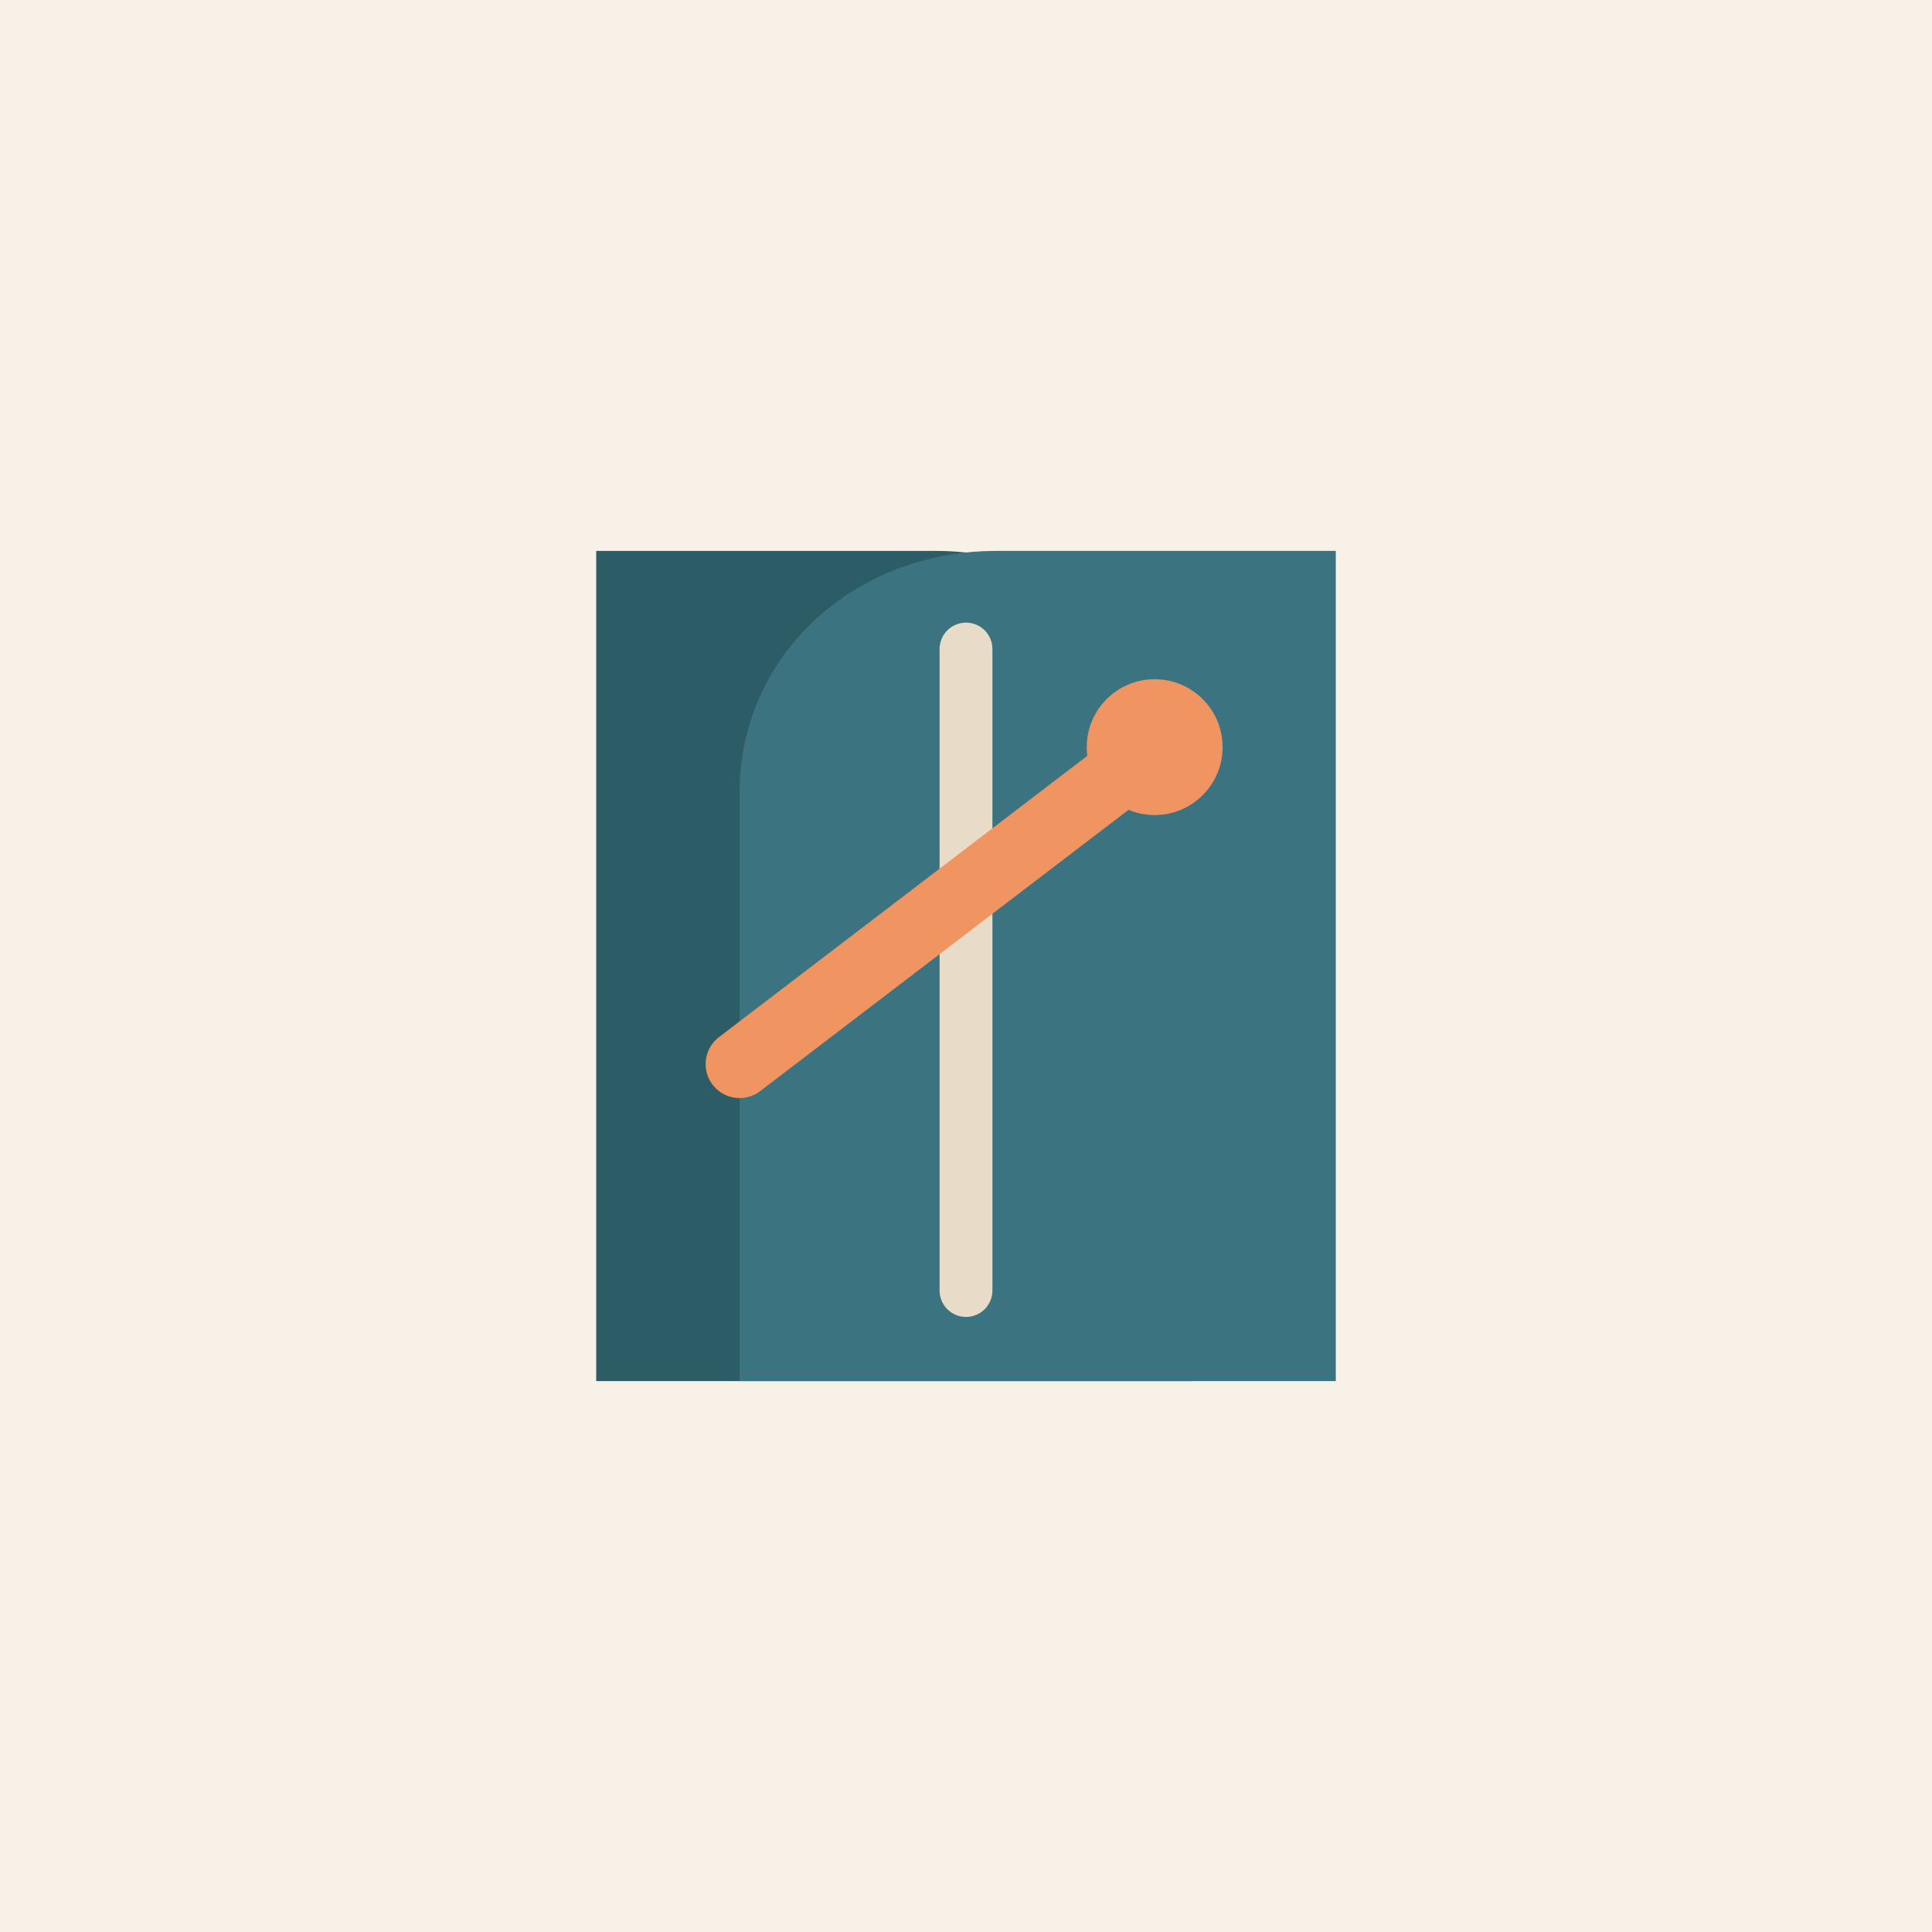
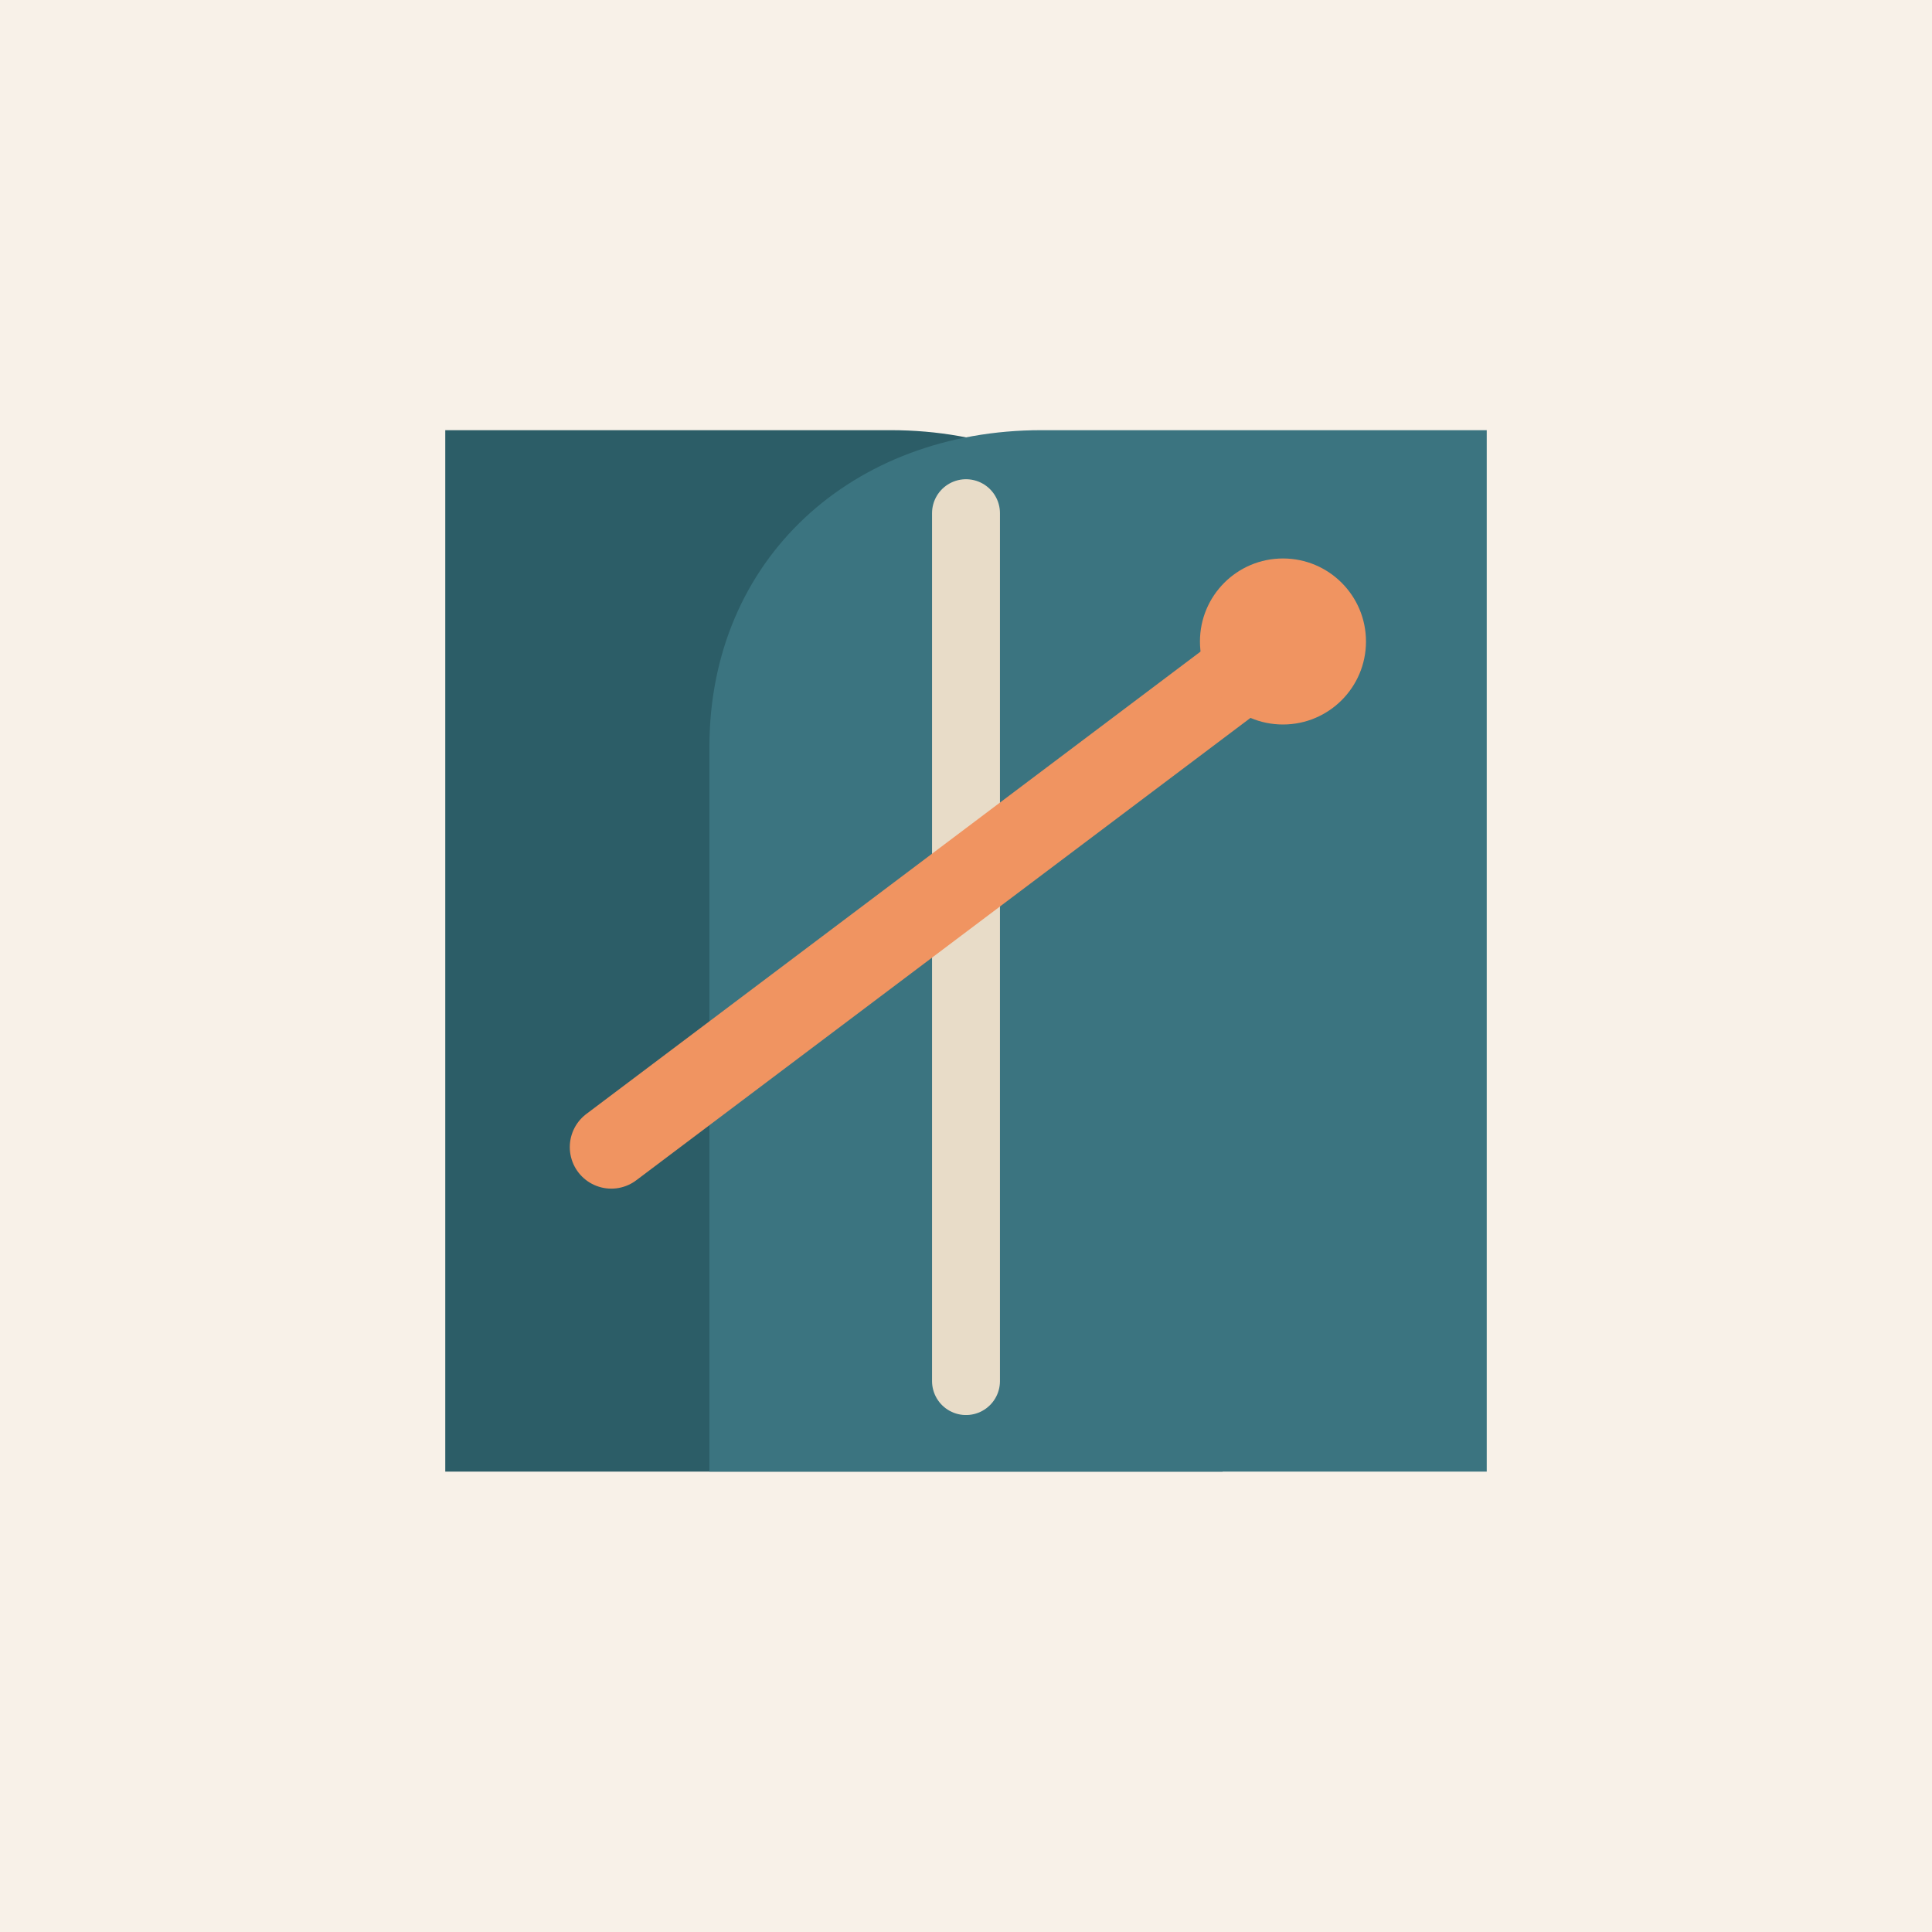
<svg xmlns="http://www.w3.org/2000/svg" viewBox="0 0 512 512" fill="none">
  <rect width="512" height="512" fill="#F8F1E8" />
-   <path fill="#2C5D67" d="M158 146h90c38 0 68 28 68 64v156H158V146Z" />
-   <path fill="#3B7480" d="M354 146h-90c-38 0-68 28-68 64v156h158V146Z" />
-   <path stroke="#E8DCC8" stroke-width="14" stroke-linecap="round" d="M256 172v170" />
-   <path stroke="#F09461" stroke-width="18" stroke-linecap="round" d="M196 282 306 198" />
-   <circle cx="306" cy="198" r="18" fill="#F09461" />
+   <path fill="#2C5D67" d="M118 114h118c50 0 88 34 88 84v192H118V114Z" />
+   <path fill="#3B7480" d="M394 114H276c-50 0-88 34-88 84v192h206V114Z" />
+   <path stroke="#E8DCC8" stroke-width="18" stroke-linecap="round" d="M256 136v230" />
+   <path stroke="#F09461" stroke-width="22" stroke-linecap="round" d="M162 304 340 170" />
+   <circle cx="340" cy="170" r="22" fill="#F09461" />
</svg>
